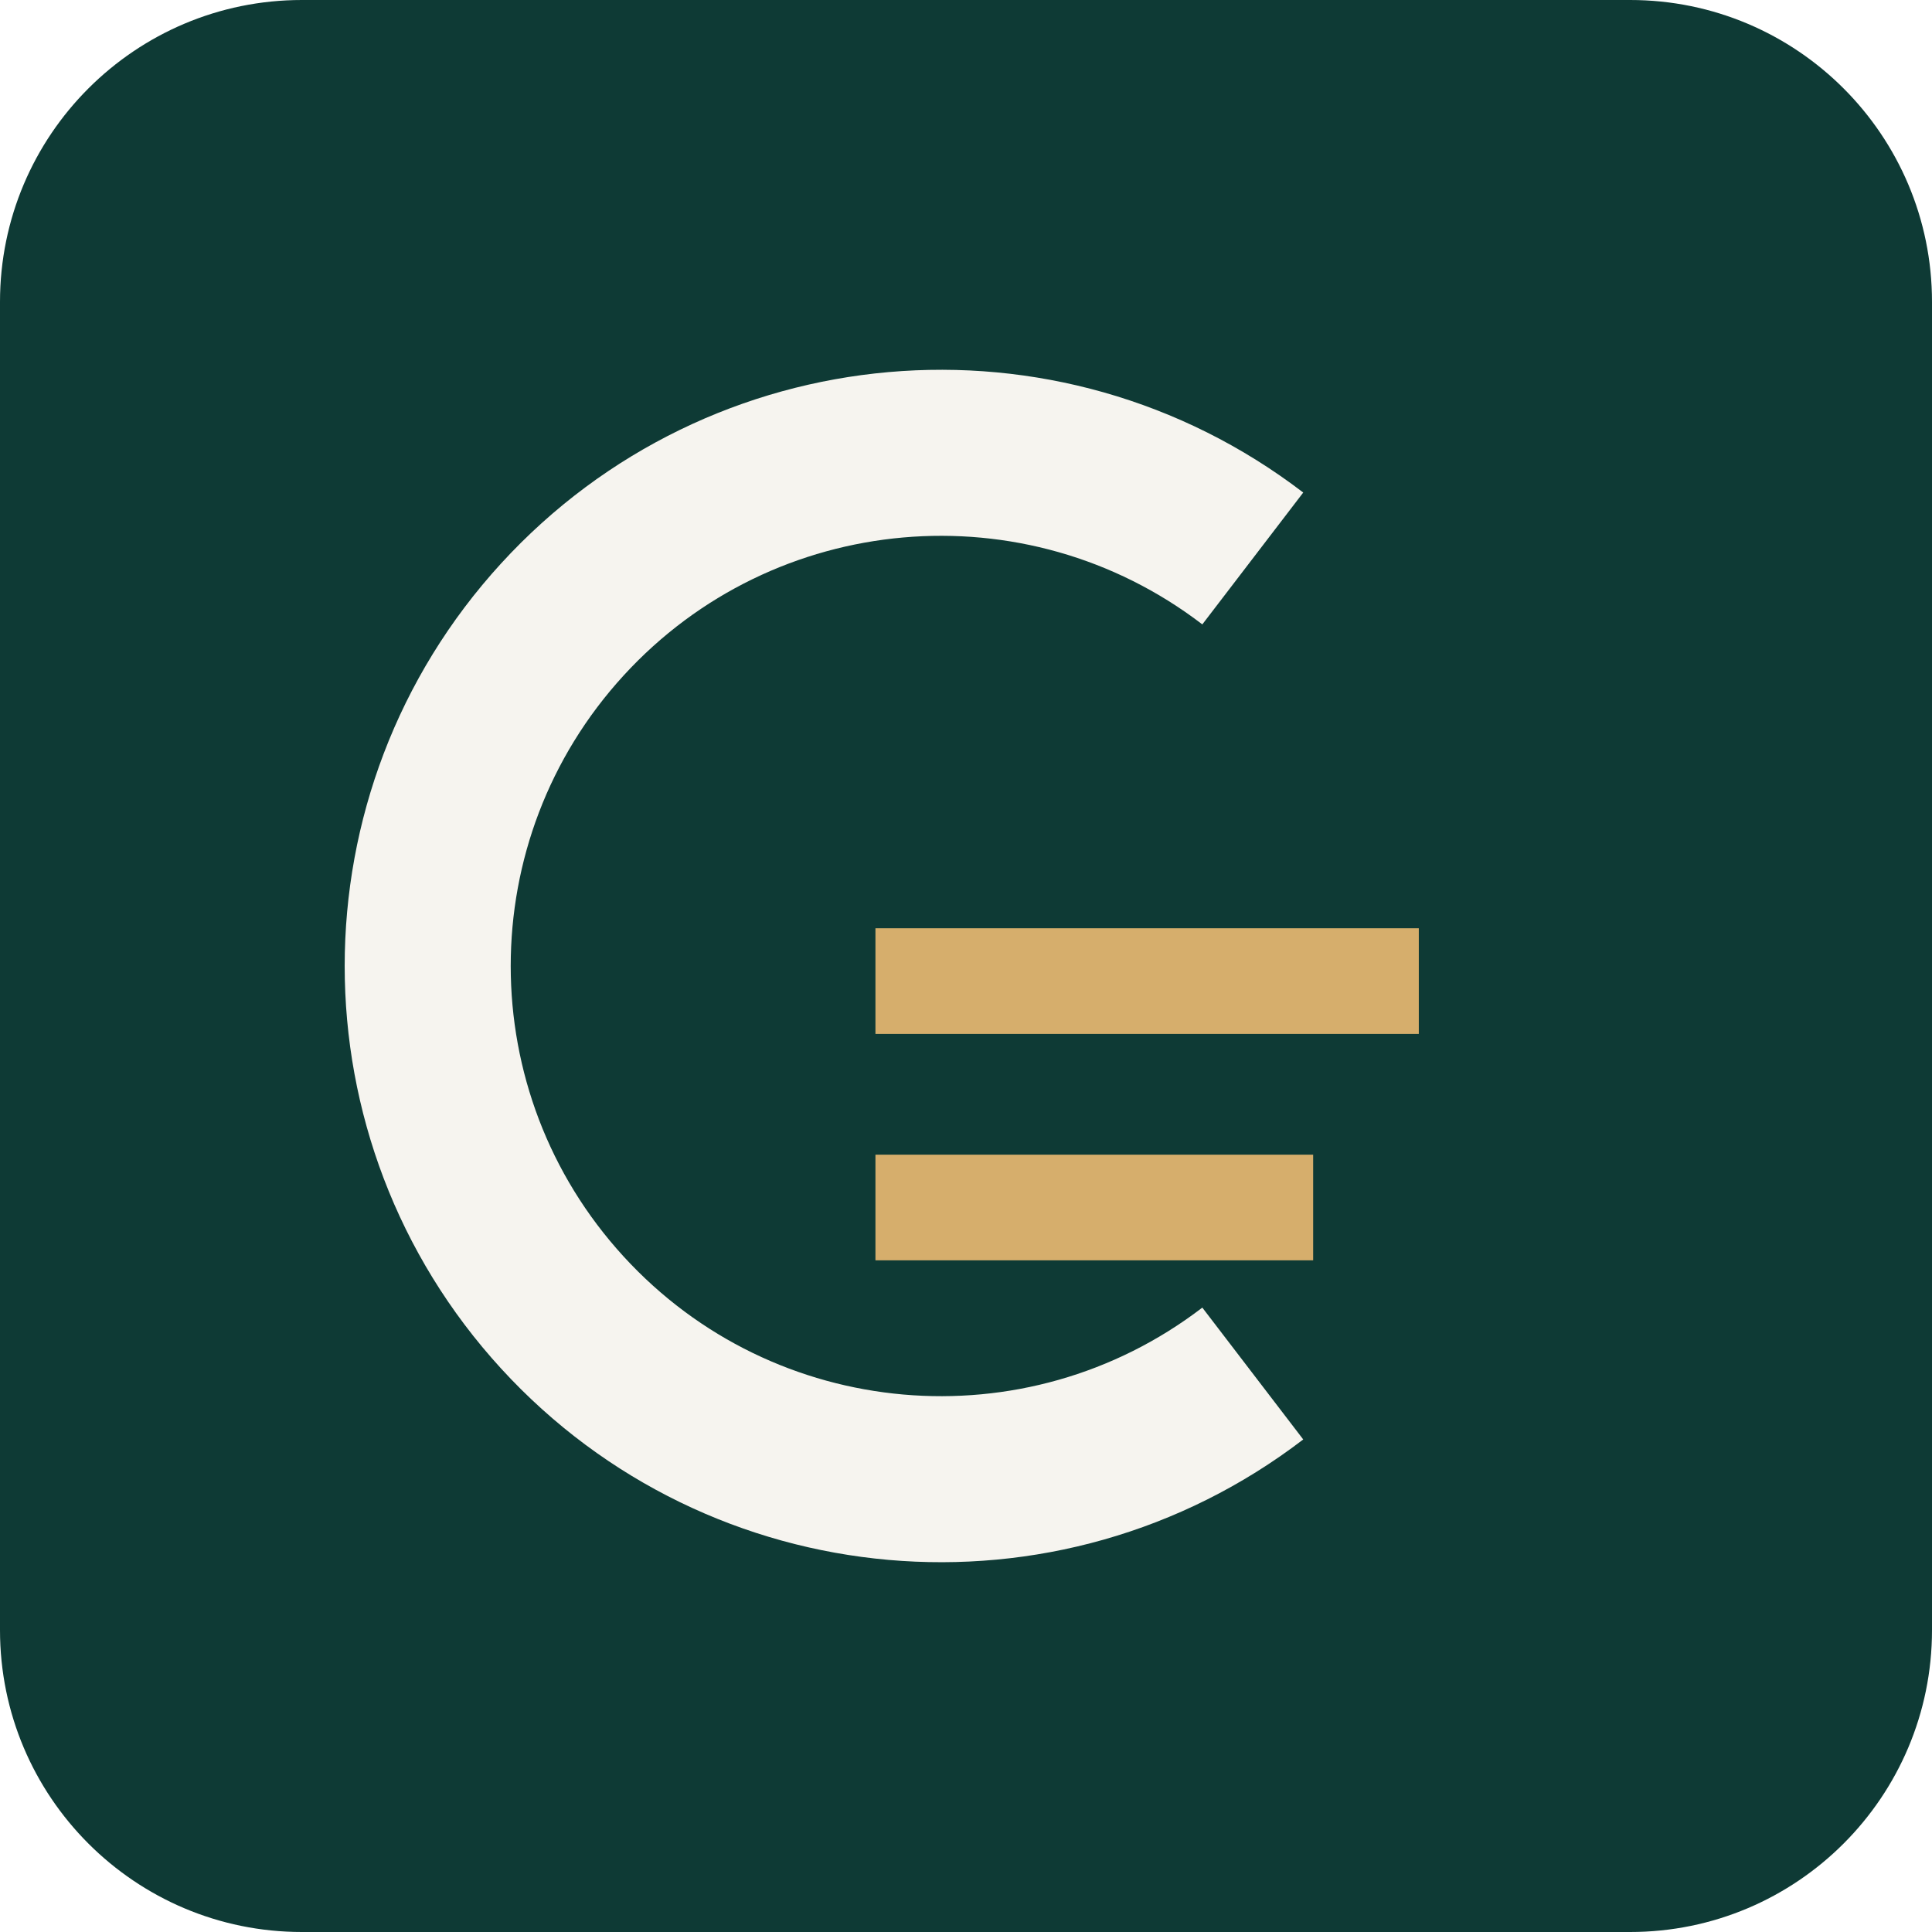
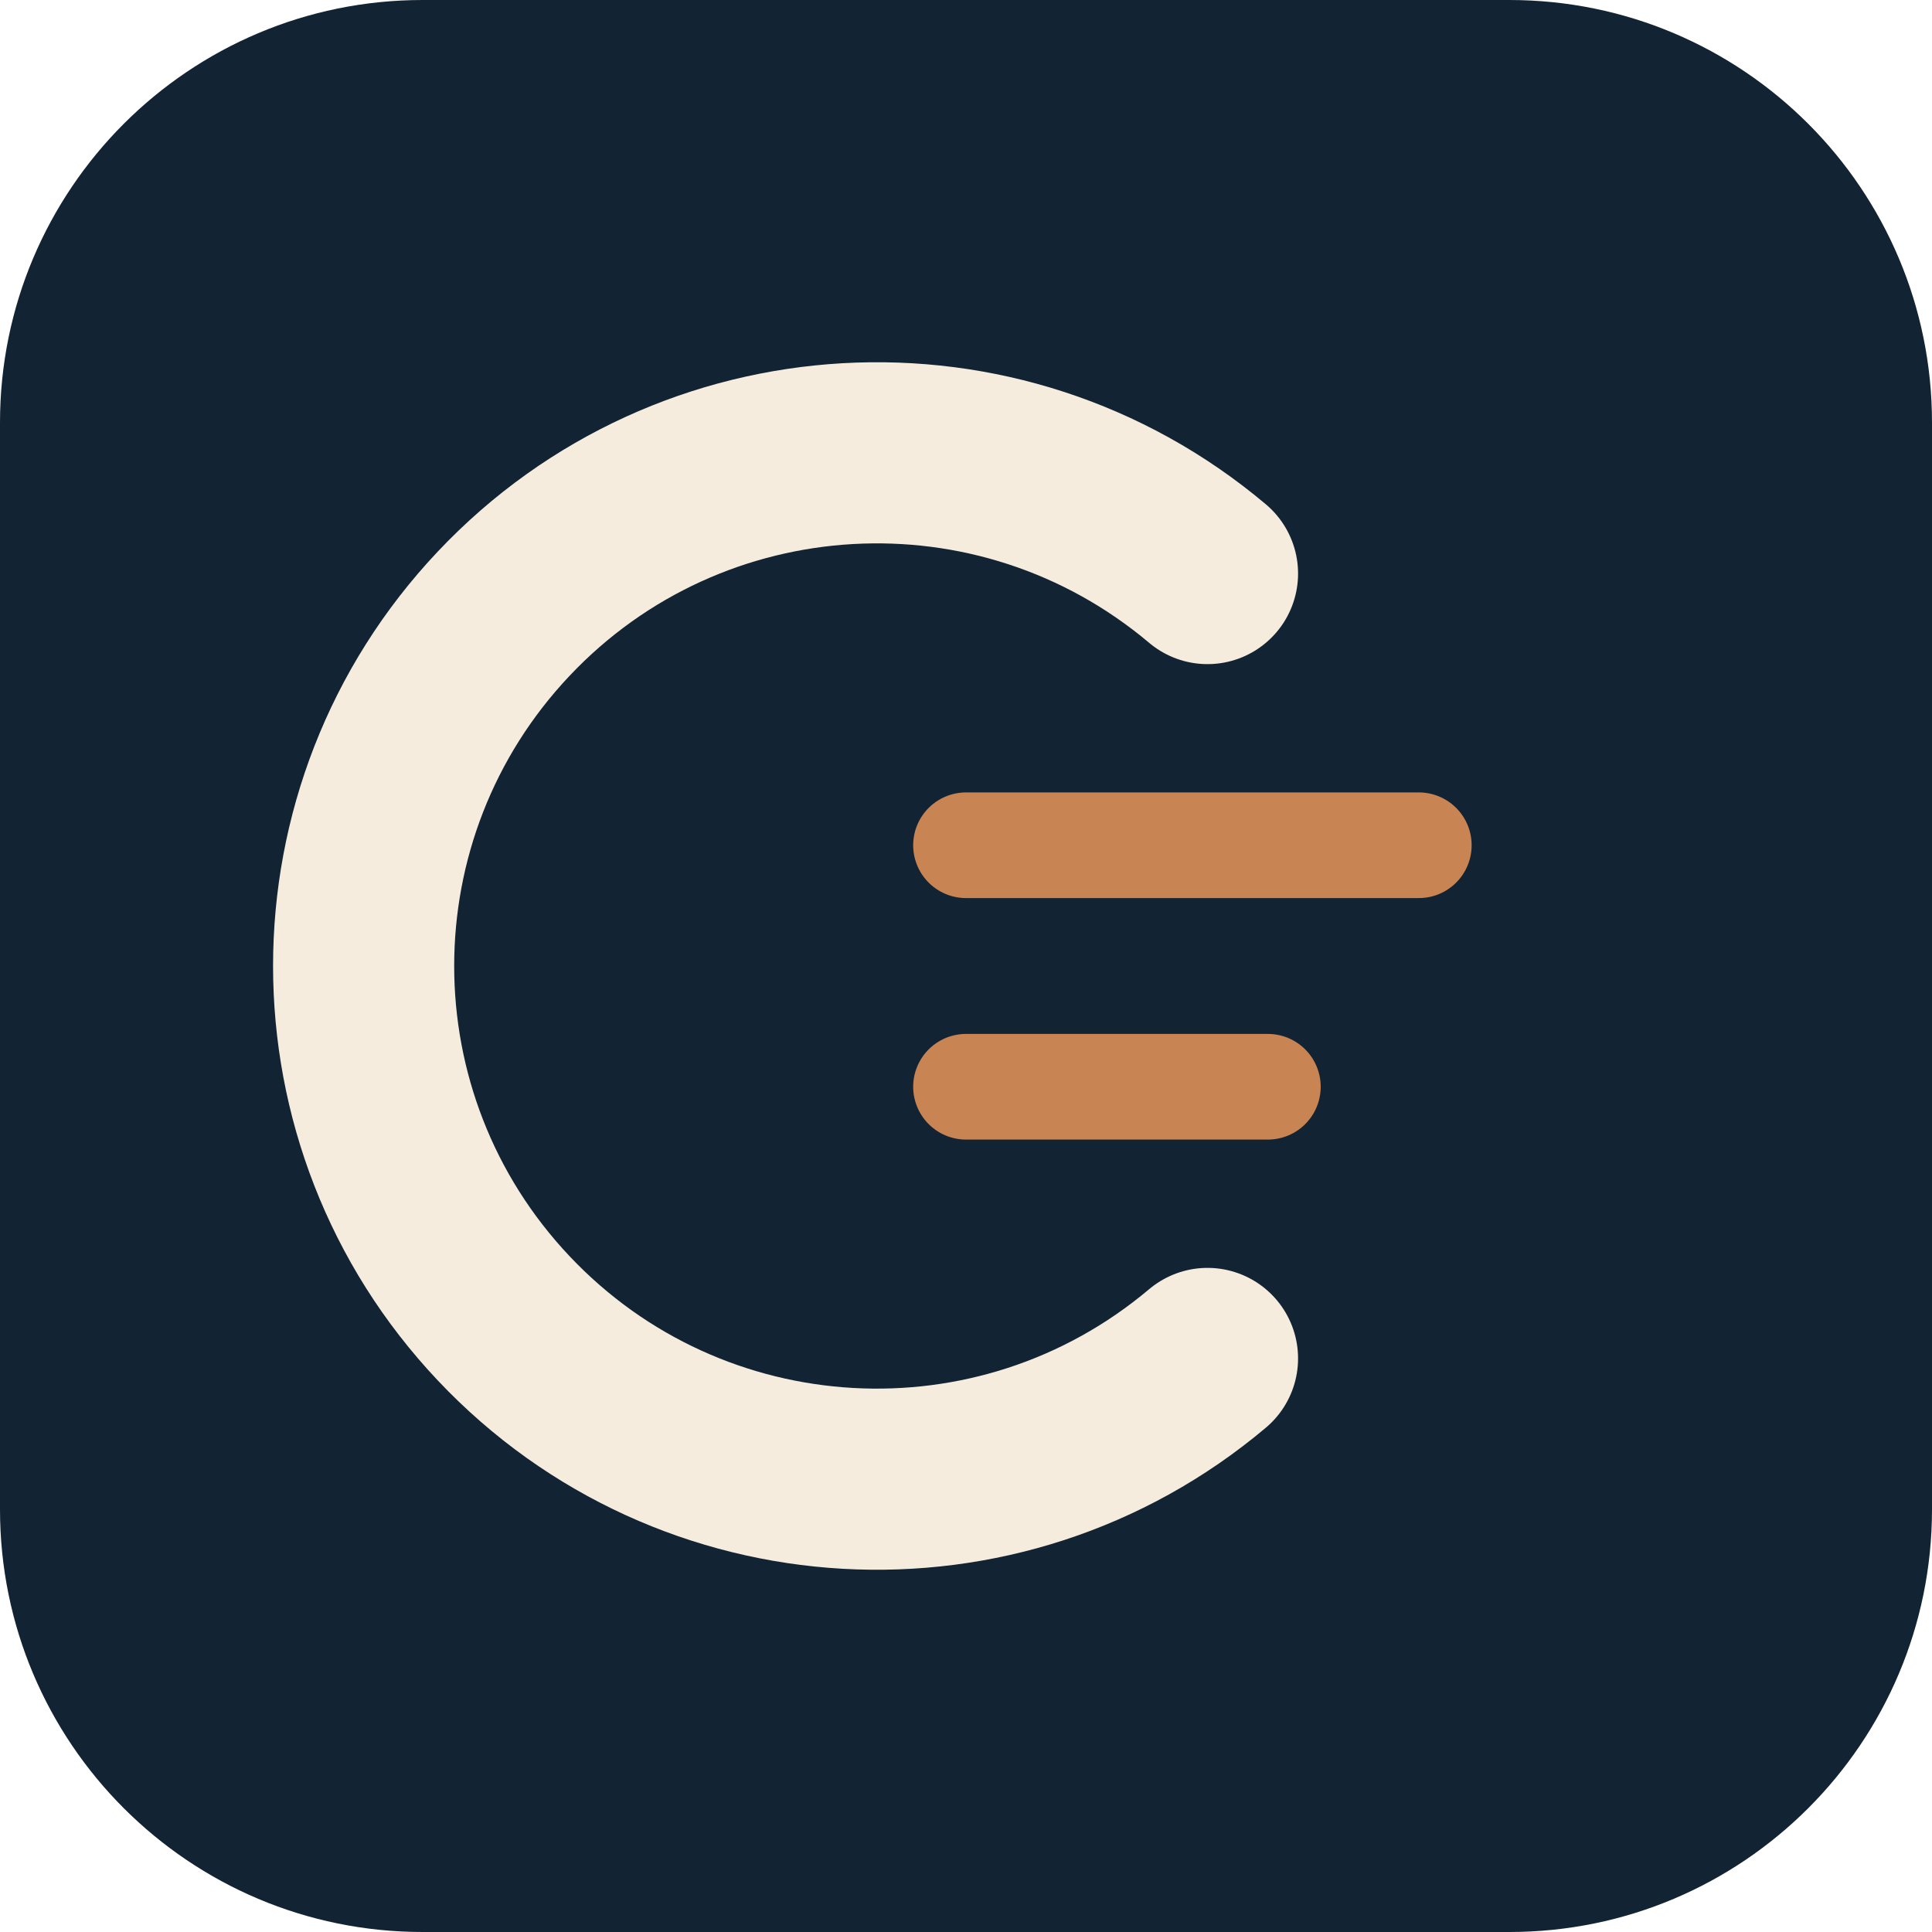
- <svg xmlns="http://www.w3.org/2000/svg" viewBox="0 0 128 128" role="img" aria-label="Contanuevas">
-   <rect x="0" y="0" width="128" height="128" rx="20" fill="#0e3a35" />
-   <path d="M83 37a34 34 0 1 0 0 54" fill="none" stroke="#f6f4ef" stroke-width="11" />
-   <path d="M58 65h36m-36 15h29" stroke="#d6ae6c" stroke-width="7" />
+ <svg xmlns="http://www.w3.org/2000/svg" viewBox="0 0 64 64">
+   <rect width="64" height="64" rx="14" fill="#122333" />
+   <path d="M40 19a17 17 0 1 0 0 26" fill="none" stroke="#f5ecdd" stroke-width="6" stroke-linecap="round" />
+   <path d="M32 28h15m-15 8h10" stroke="#c88453" stroke-width="3.5" stroke-linecap="round" />
</svg>
